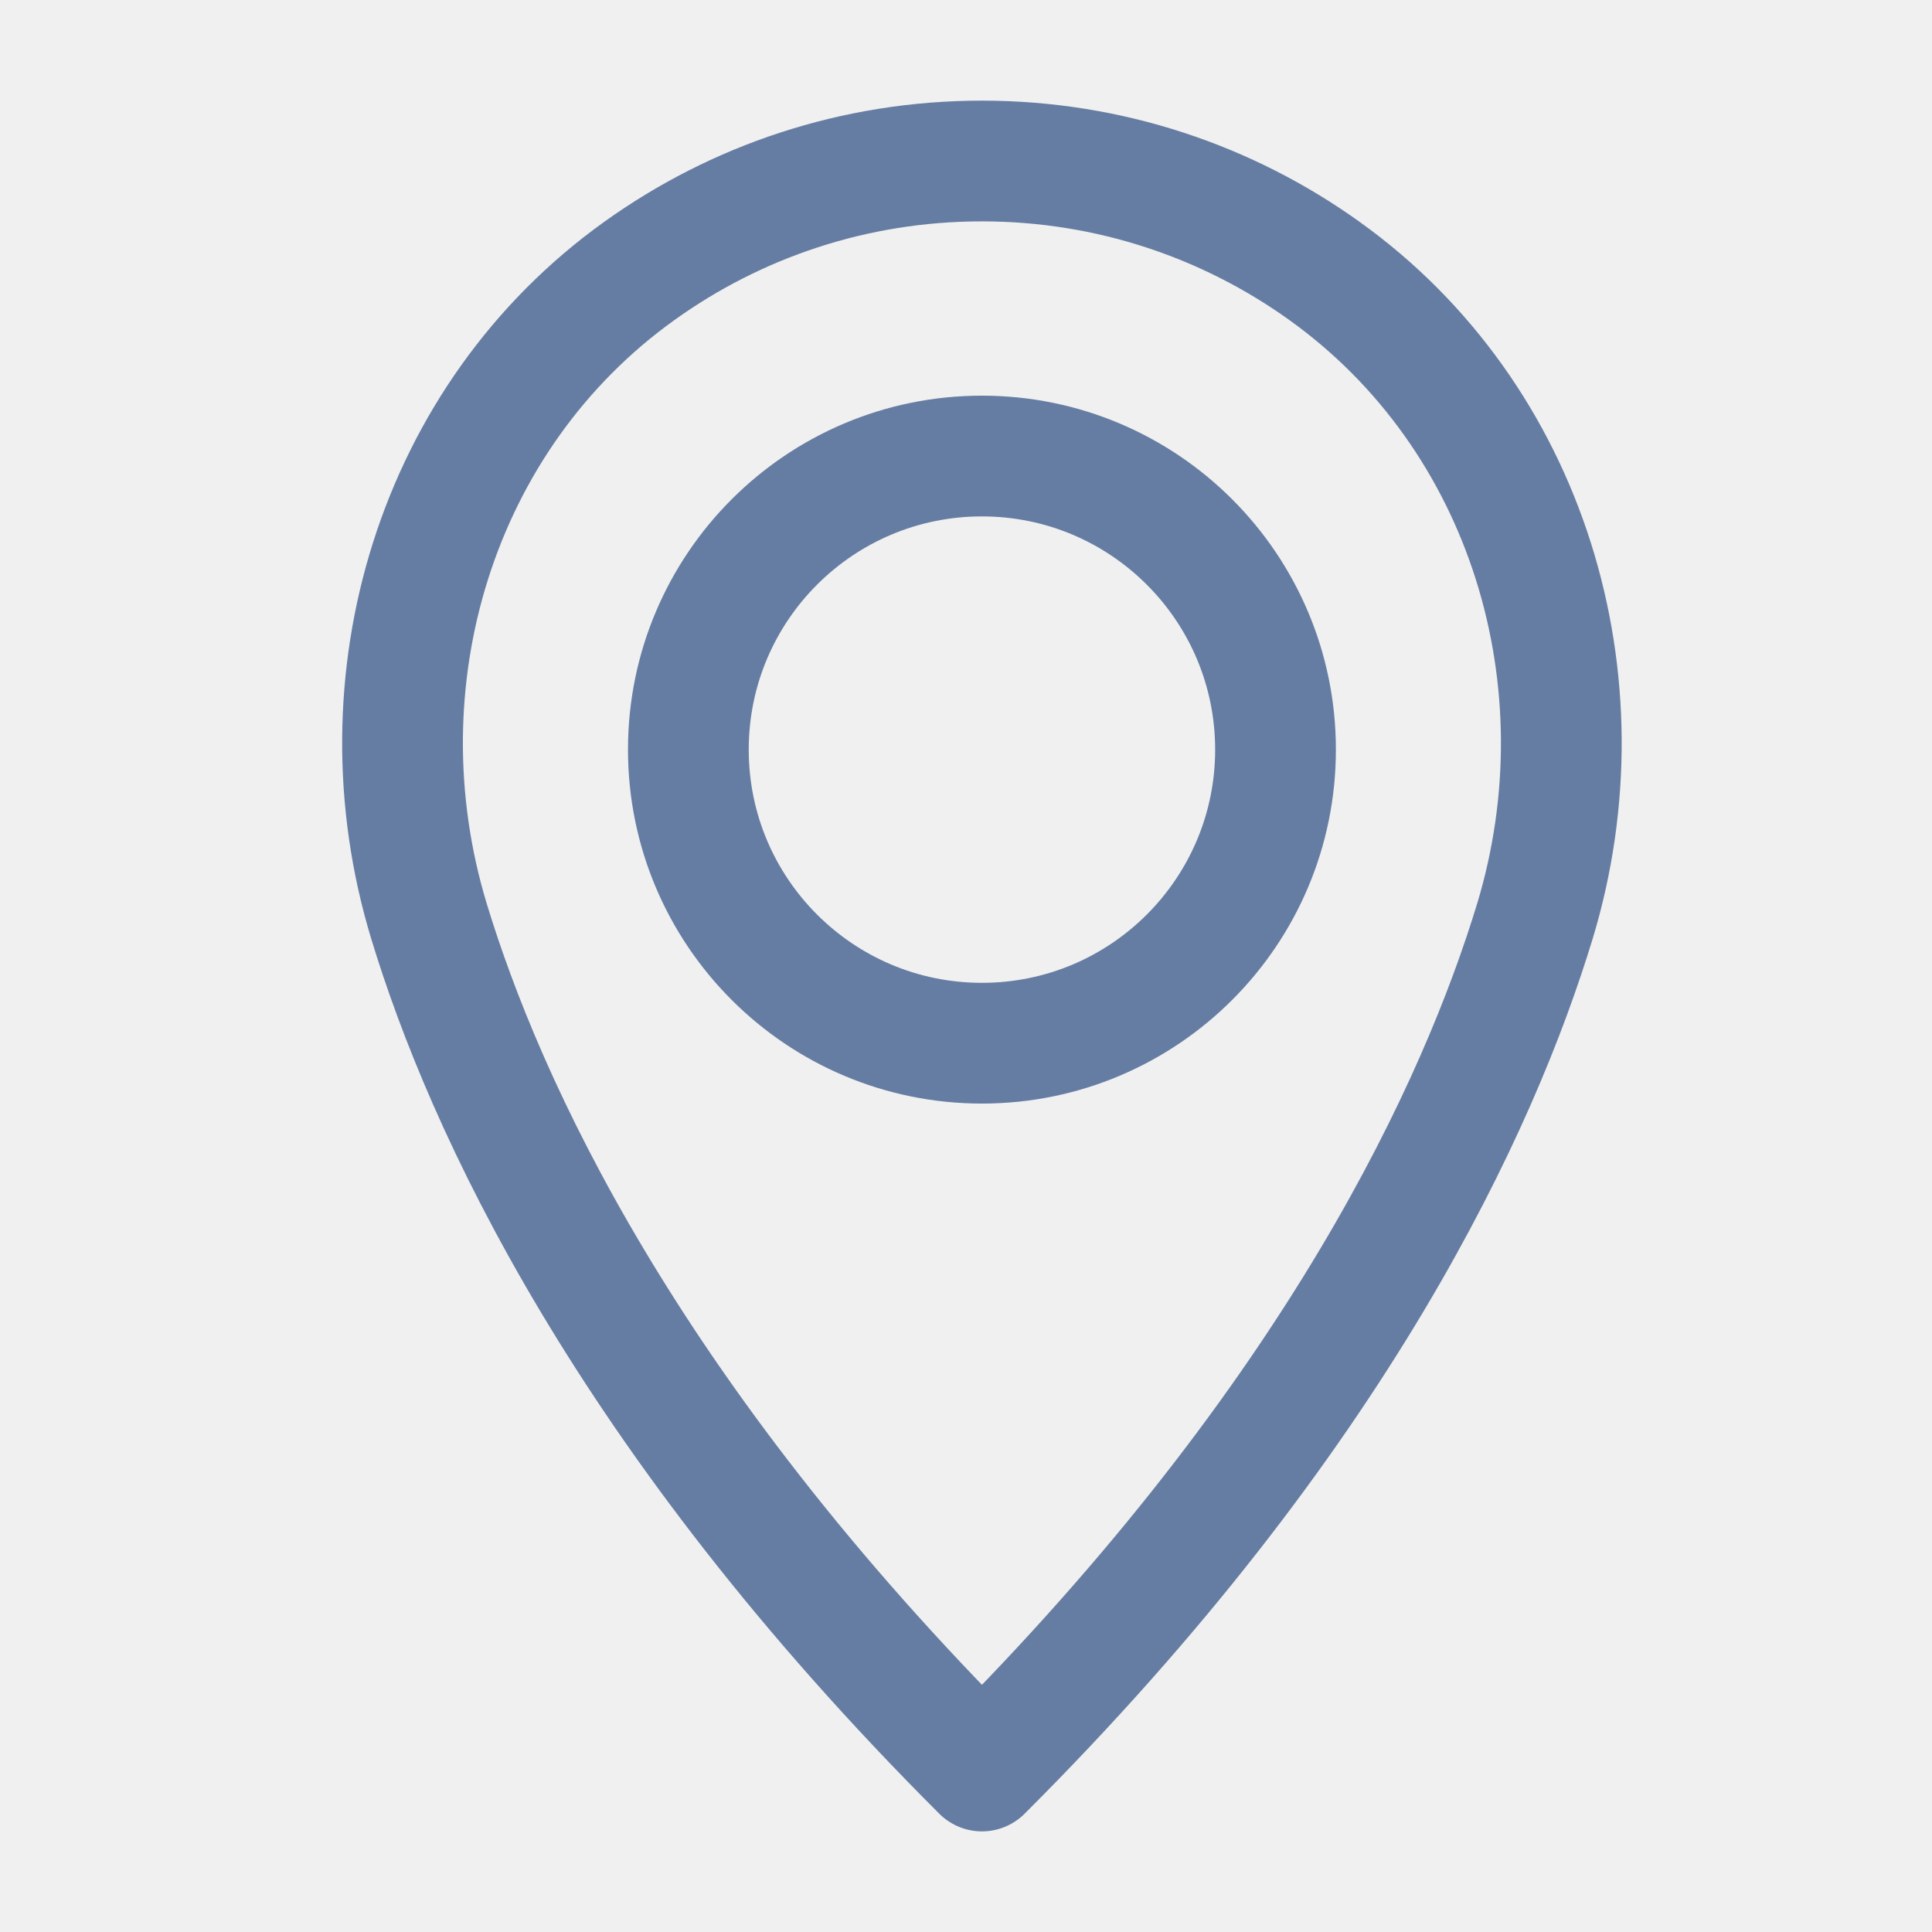
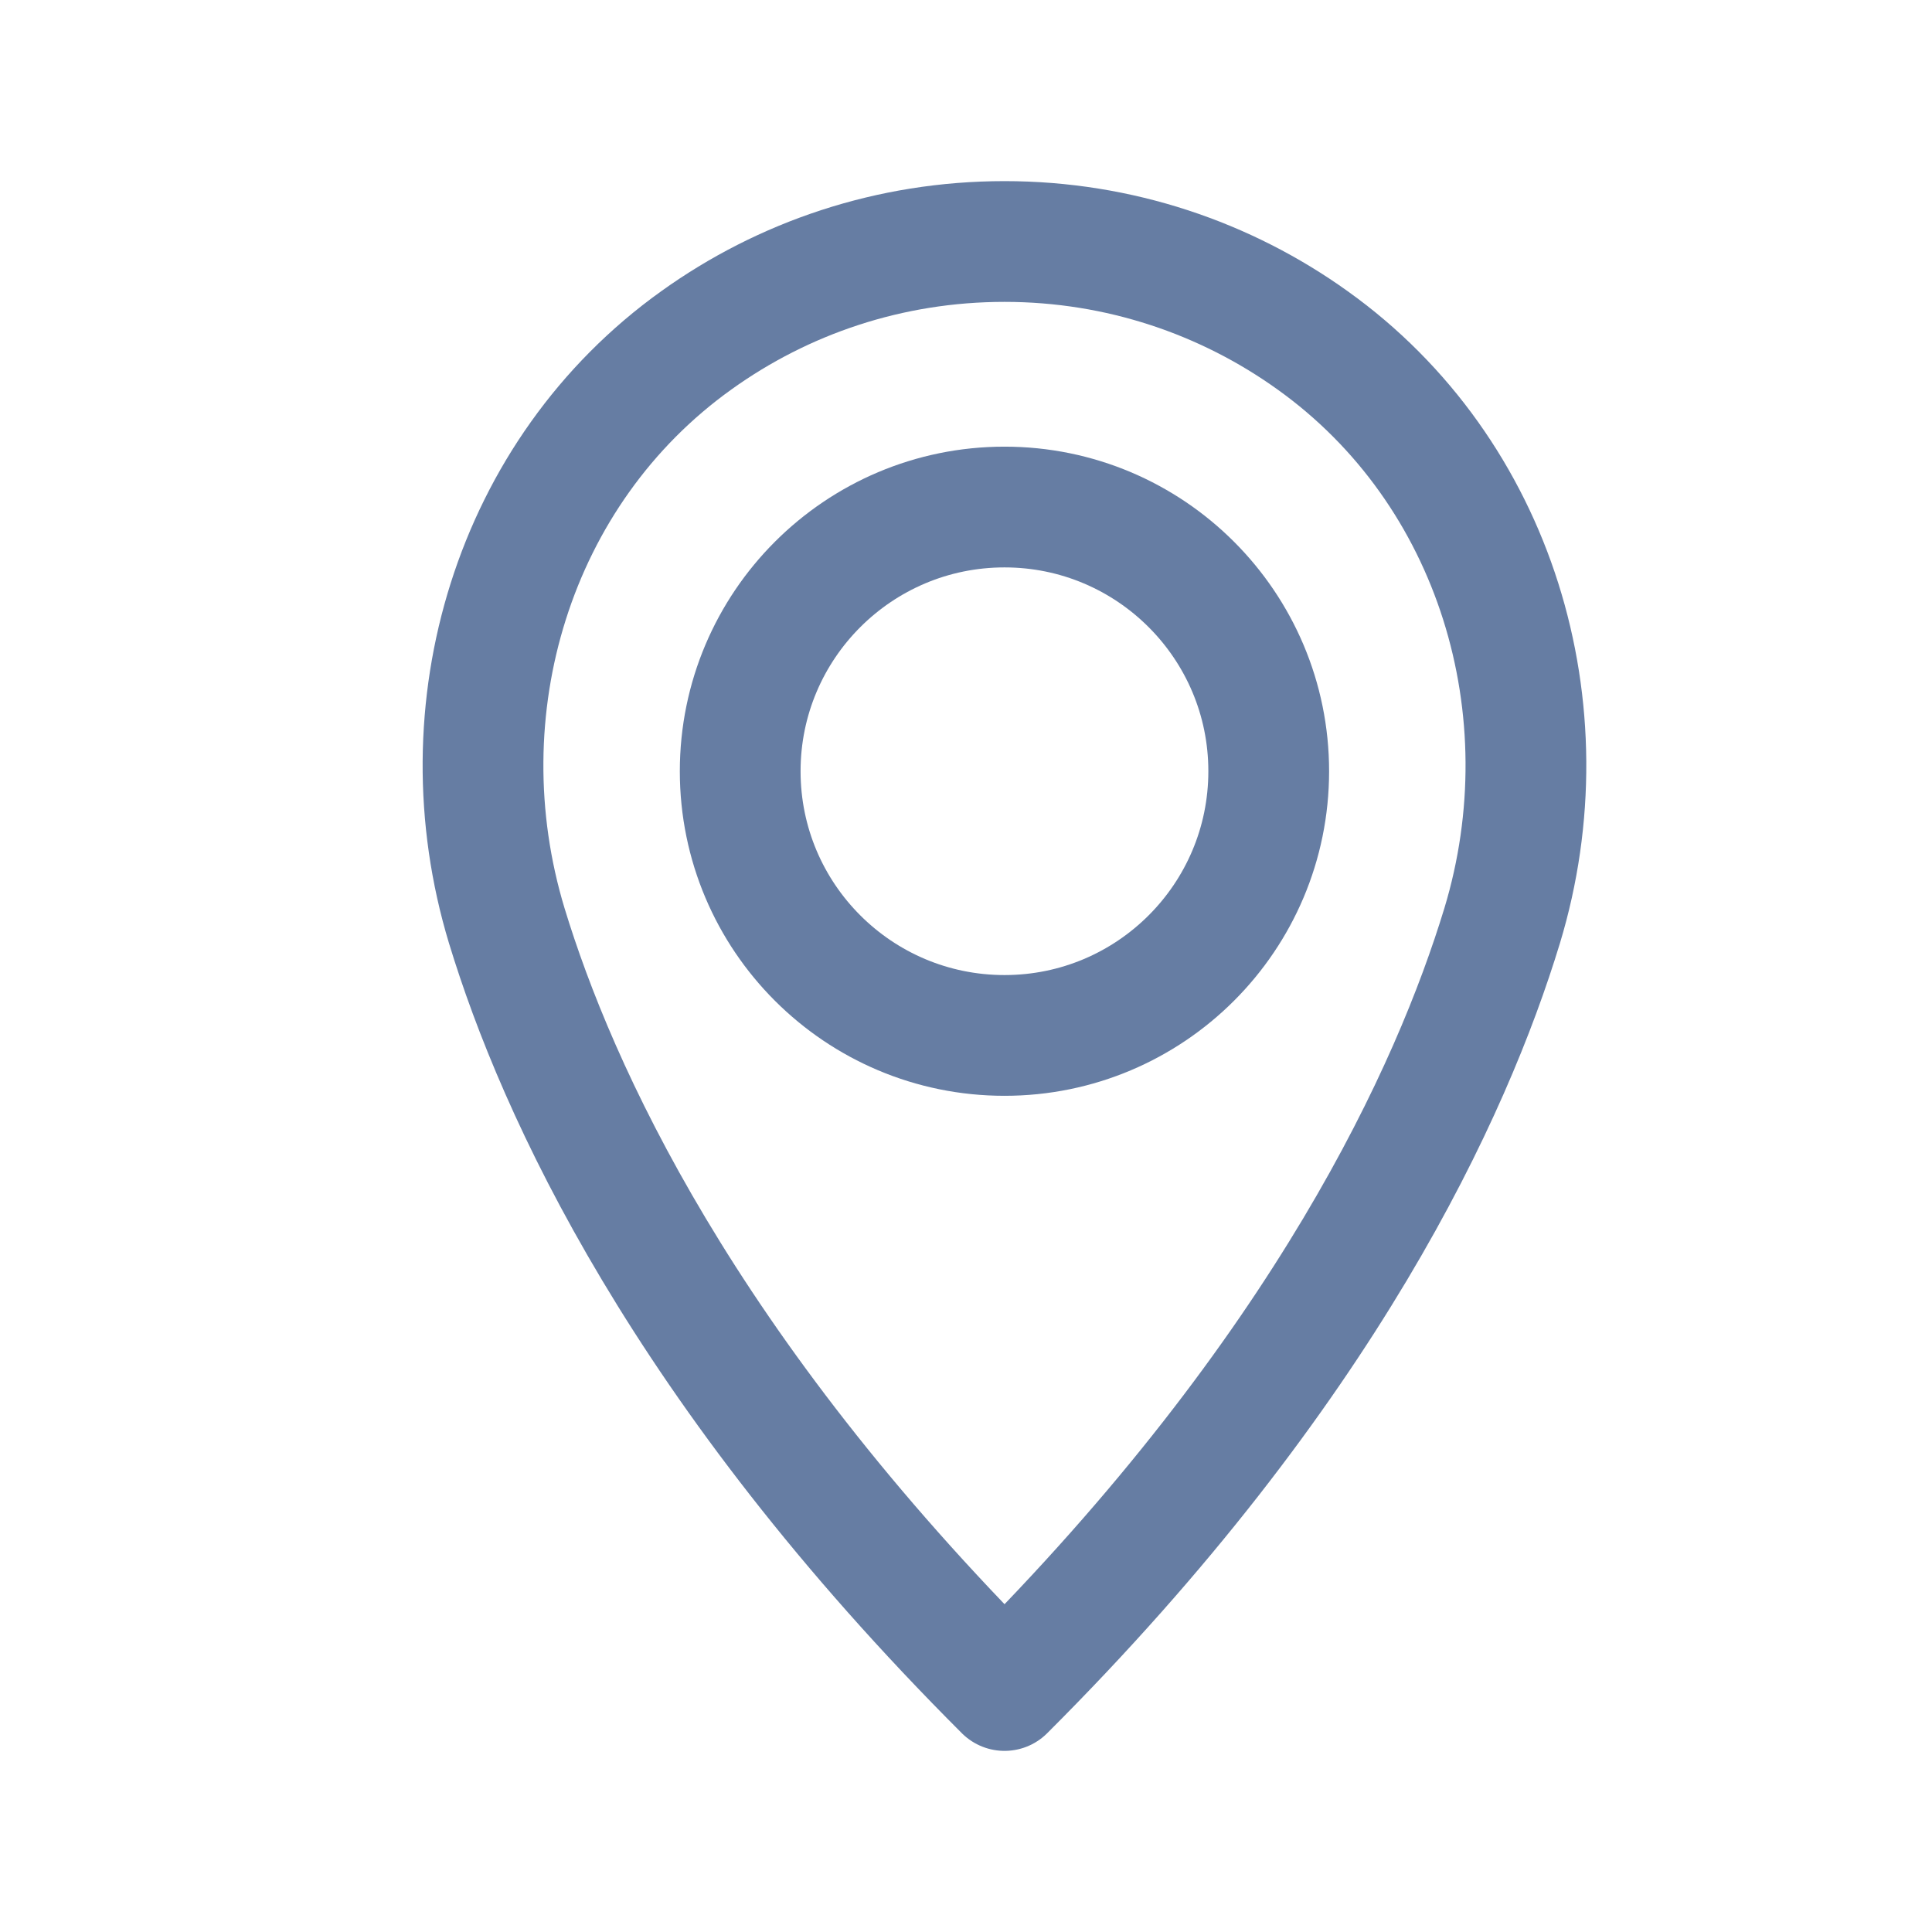
- <svg xmlns="http://www.w3.org/2000/svg" width="24" height="24" viewBox="0 0 24 24" fill="none">
-   <path d="M12.198 12.959C14.212 12.959 15.845 11.326 15.845 9.312C15.845 7.298 14.212 5.665 12.198 5.665C10.183 5.665 8.551 7.298 8.551 9.312C8.551 11.326 10.183 12.959 12.198 12.959Z" stroke="#667DA3" stroke-width="1.5" stroke-miterlimit="10" />
-   <path d="M12.198 22C16.631 17.574 18.377 13.709 19.067 11.444C19.97 8.465 18.981 5.176 16.452 3.365C15.255 2.507 13.784 2 12.198 2C10.612 2 9.143 2.504 7.943 3.365C5.414 5.176 4.425 8.465 5.329 11.444C6.018 13.709 7.765 17.571 12.198 22Z" stroke="#667DA3" stroke-width="1.5" stroke-linejoin="round" />
+ <svg xmlns="http://www.w3.org/2000/svg" width="16" height="16" viewBox="0 0 16 16" fill="none">
+   <rect width="16" height="16" fill="white" />
+   <path d="M8.319 8.575C9.527 8.575 10.507 7.596 10.507 6.387C10.507 5.179 9.527 4.199 8.319 4.199C7.11 4.199 6.13 5.179 6.13 6.387C6.13 7.596 7.11 8.575 8.319 8.575Z" stroke="#667DA3" stroke-miterlimit="10" />
+   <path d="M8.319 14C10.978 11.345 12.026 9.026 12.44 7.667C12.982 5.879 12.389 3.905 10.871 2.819C10.153 2.304 9.27 2 8.319 2C7.367 2 6.486 2.302 5.766 2.819C4.249 3.905 3.655 5.879 4.197 7.667C4.611 9.026 5.659 11.342 8.319 14Z" stroke="#667DA3" stroke-linejoin="round" />
</svg>
